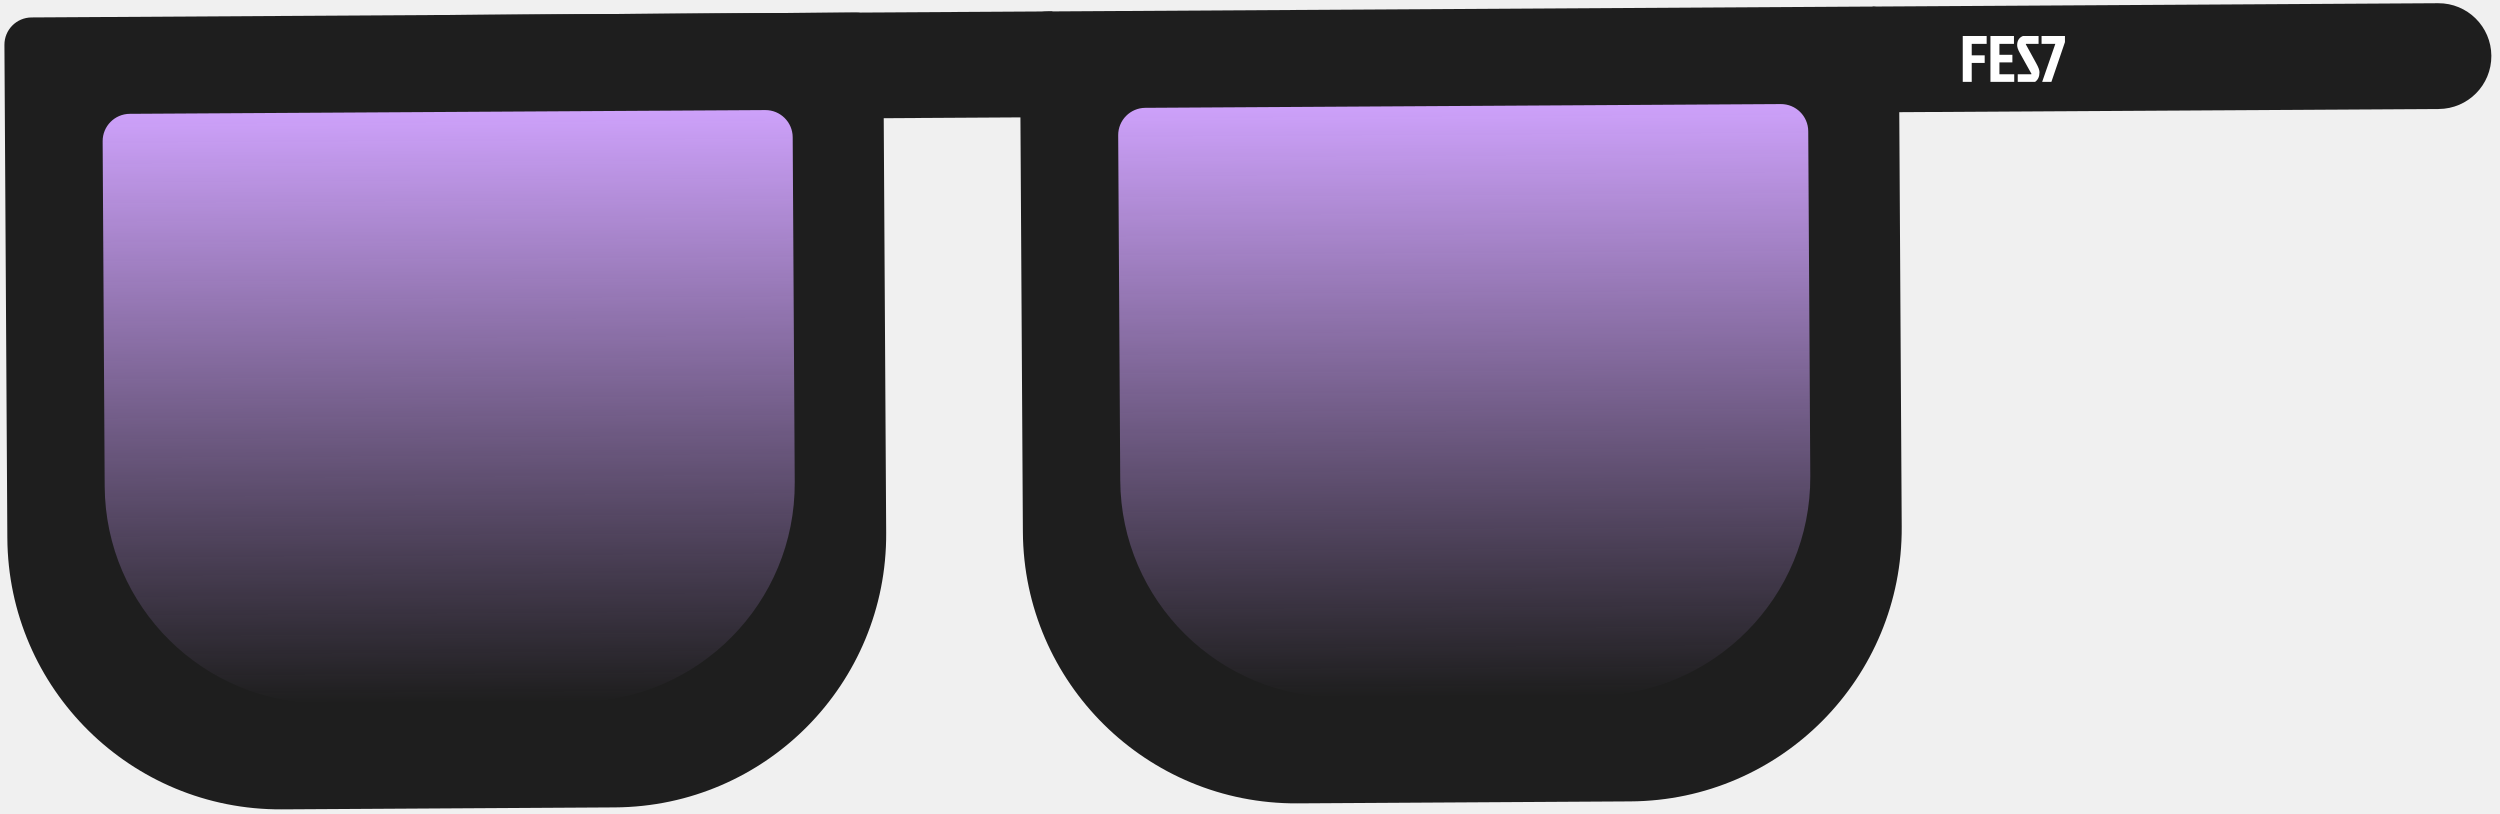
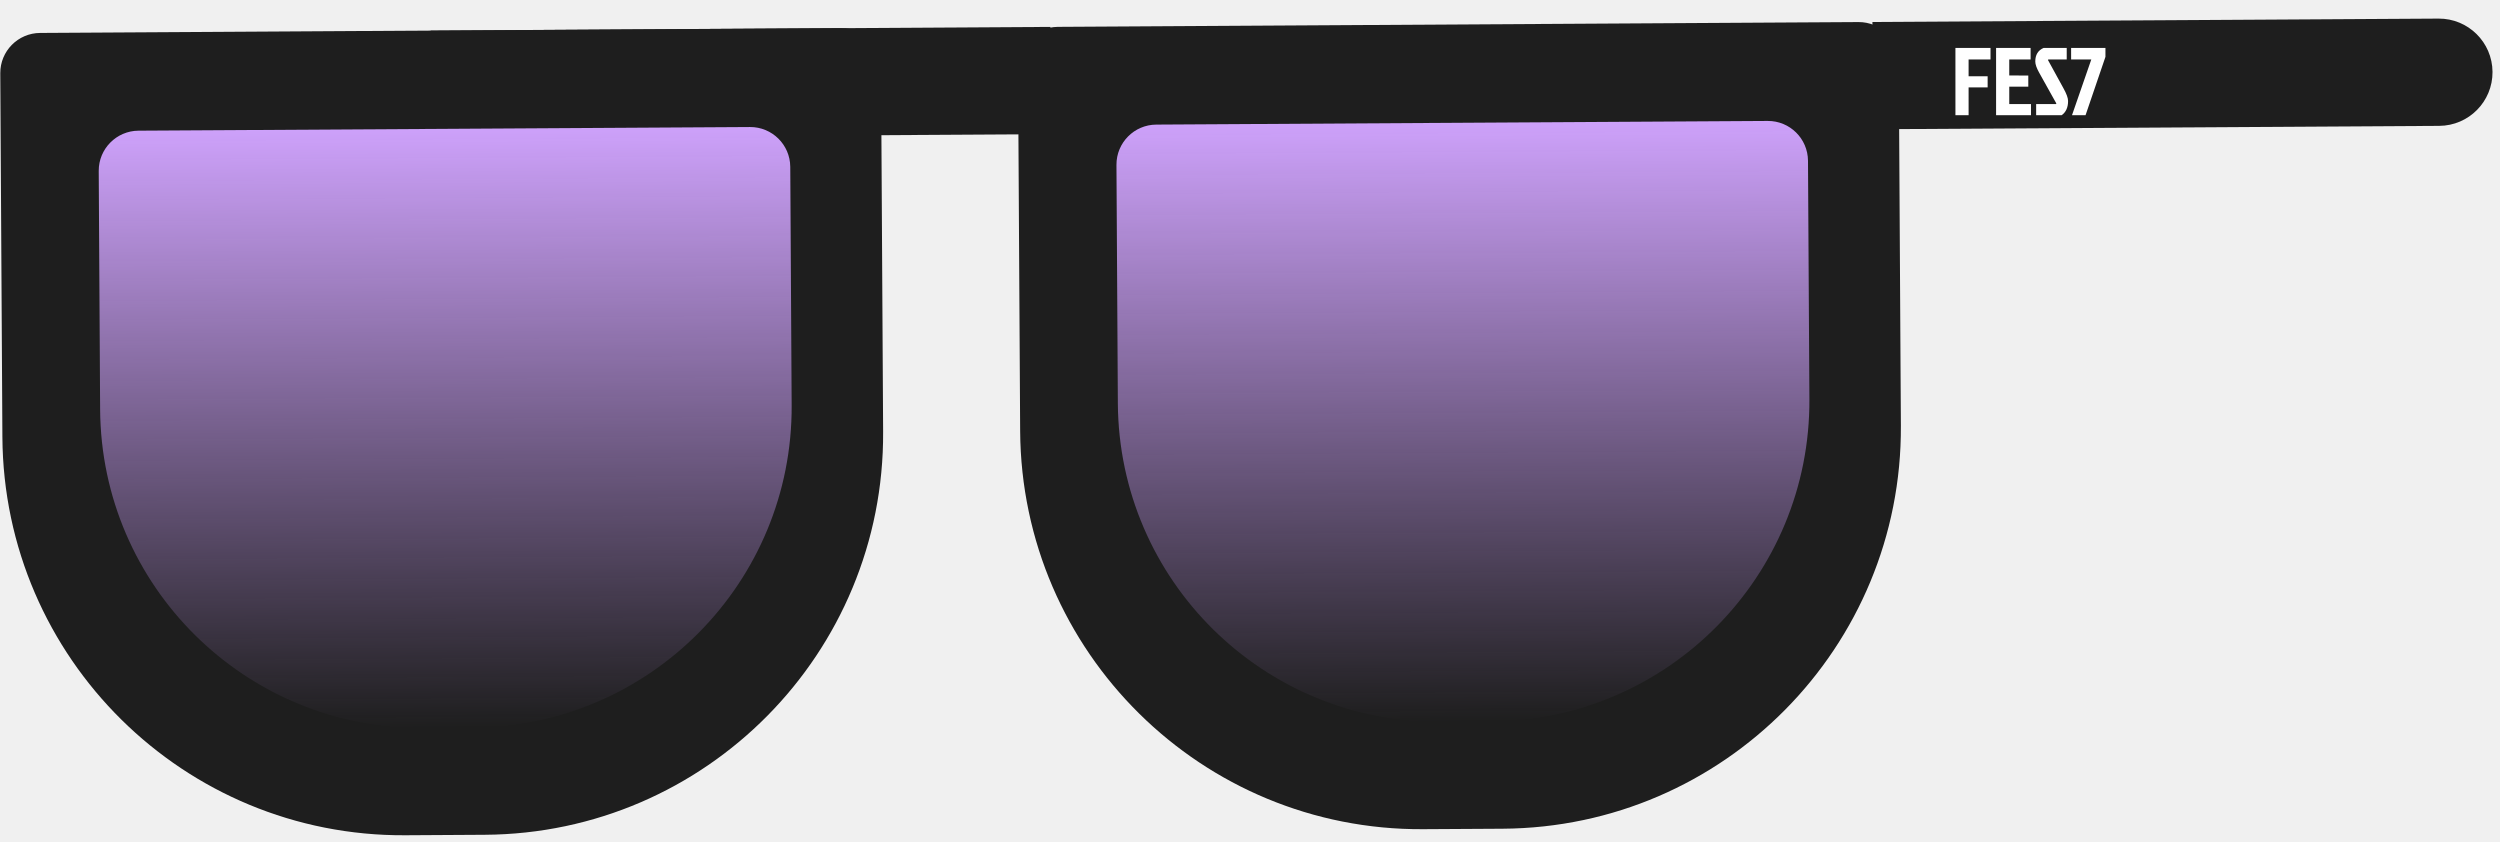
- <svg xmlns="http://www.w3.org/2000/svg" width="458" height="149" viewBox="0 0 458 149" fill="none">
-   <rect x="79.494" y="2.759" width="113.3" height="19.38" transform="rotate(-0.3386 79.4938 2.75894)" fill="#1E1E1E" />
-   <path d="M343.061 1.201L446.67 0.589C452.021 0.557 456.385 4.87 456.417 10.222V10.222C456.448 15.573 452.136 19.937 446.784 19.969L343.176 20.581L343.061 1.201Z" fill="#1E1E1E" />
-   <path d="M0.811 8.224C0.795 5.463 3.02 3.211 5.781 3.195L156.784 2.302C159.546 2.286 161.797 4.511 161.814 7.273L162.348 97.621C162.511 125.235 140.258 147.752 112.644 147.916L51.64 148.276C24.026 148.439 1.508 126.186 1.345 98.572L0.811 8.224Z" fill="#1E1E1E" />
-   <path d="M18.805 25.883C18.789 23.122 21.014 20.87 23.775 20.854L140.193 20.166C142.954 20.149 145.206 22.375 145.222 25.136L145.595 88.34C145.726 110.431 127.924 128.445 105.833 128.575L59.414 128.85C37.323 128.98 19.309 111.178 19.179 89.087L18.805 25.883Z" fill="url(#paint0_linear_1_50)" />
-   <path d="M186.858 7.125C186.842 4.363 189.067 2.111 191.829 2.095L342.832 1.203C345.593 1.186 347.845 3.412 347.861 6.173L348.395 96.521C348.558 124.135 326.305 146.653 298.691 146.816L237.687 147.177C210.073 147.34 187.556 125.087 187.392 97.473L186.858 7.125Z" fill="#1E1E1E" />
-   <path d="M204.853 24.784C204.836 22.022 207.062 19.77 209.823 19.754L326.24 19.066C329.001 19.05 331.253 21.275 331.27 24.036L331.643 87.24C331.774 109.331 313.971 127.345 291.88 127.476L245.462 127.75C223.371 127.881 205.357 110.078 205.226 87.987L204.853 24.784Z" fill="url(#paint1_linear_1_50)" />
-   <path d="M359.576 15V6.6H363.956V8.04H361.22V10.14H363.596V11.532H361.22V15H359.576ZM364.65 15V6.6H368.958V8.04H366.294V10.044H368.67V11.436H366.294V13.608H369.006V15H364.65ZM370.586 6.6H373.466V8.04H371.162L371.126 8.112L373.046 11.616C373.438 12.32 373.634 12.856 373.634 13.224C373.634 14.032 373.366 14.624 372.83 15H369.65V13.608H372.134L372.17 13.536L370.01 9.66C369.698 9.1 369.542 8.644 369.542 8.292C369.542 7.46 369.89 6.896 370.586 6.6ZM374.123 15L376.535 8.04H374.015V6.6H378.299V7.716L375.815 15H374.123Z" fill="white" />
+ <svg xmlns="http://www.w3.org/2000/svg" width="312" height="105" viewBox="0 0 312 105" fill="none">
+   <rect width="77.349" height="13.387" transform="matrix(0.999982 -0.00597948 0.00584062 0.999983 53.7439 3.81995)" fill="#1E1E1E" />
+   <path d="M233.679 2.744L304.333 2.321C308.03 2.299 311.044 5.278 311.066 8.975V8.975C311.087 12.671 308.108 15.686 304.412 15.708L233.757 16.131L233.679 2.744Z" fill="#1E1E1E" />
+   <path d="M0.036 9.141C0.02 6.38 2.246 4.128 5.007 4.111L104.923 3.508C107.684 3.491 109.935 5.716 109.951 8.478L110.214 53.879C110.374 81.493 88.118 104.013 60.504 104.18L50.588 104.24C22.974 104.406 0.459 82.156 0.299 54.542L0.036 9.141Z" fill="#1E1E1E" />
+   <path d="M12.321 21.339C12.305 18.578 14.53 16.326 17.292 16.309L93.596 15.853C96.357 15.837 98.609 18.062 98.625 20.823L98.799 50.566C98.927 72.657 81.124 90.673 59.033 90.805L52.728 90.842C30.637 90.975 12.624 73.173 12.495 51.082L12.321 21.339Z" fill="url(#paint0_linear_1_50)" />
+   <path d="M127.05 8.382C127.034 5.62 129.259 3.368 132.021 3.352L231.936 2.754C234.697 2.738 236.949 4.963 236.965 7.724L237.23 53.126C237.392 80.739 215.137 103.258 187.523 103.424L177.606 103.483C149.993 103.648 127.476 81.396 127.315 53.783L127.05 8.382Z" fill="#1E1E1E" />
+   <path d="M139.334 20.58C139.318 17.818 141.543 15.566 144.305 15.55L220.609 15.094C223.37 15.077 225.622 17.302 225.638 20.064L225.812 49.807C225.941 71.898 208.137 89.913 186.046 90.045L179.741 90.083C157.65 90.215 139.637 72.414 139.508 50.323L139.334 20.58Z" fill="url(#paint1_linear_1_50)" />
+   <path d="M244.038 14.378L244.037 5.978L248.417 5.978L248.417 7.418L245.681 7.418L245.681 9.518L248.057 9.518L248.057 10.91L245.681 10.91L245.682 14.378L244.038 14.378ZM249.112 14.378L249.111 5.978L253.419 5.979L253.419 7.419L250.755 7.418L250.755 9.422L253.131 9.423L253.132 10.815L250.756 10.815L250.756 12.986L253.468 12.987L253.468 14.379L249.112 14.378ZM255.047 5.979L257.927 5.979L257.927 7.419L255.623 7.419L255.587 7.491L257.508 10.995C257.9 11.699 258.096 12.235 258.096 12.603C258.096 13.411 257.828 14.003 257.292 14.379L254.112 14.379L254.112 12.987L256.596 12.987L256.632 12.915L254.471 9.039C254.159 8.479 254.003 8.023 254.003 7.671C254.003 6.839 254.351 6.275 255.047 5.979ZM258.584 14.38L260.995 7.42L258.475 7.419L258.475 5.979L262.759 5.98L262.759 7.096L260.276 14.38L258.584 14.38Z" fill="white" />
  <defs>
-     <linearGradient id="paint0_linear_1_50" x1="81.984" y1="20.509" x2="82.623" y2="128.713" gradientUnits="userSpaceOnUse">
+     <linearGradient id="paint0_linear_1_50" x1="55.444" y1="16.081" x2="55.891" y2="90.823" gradientUnits="userSpaceOnUse">
      <stop stop-color="#CDA1FA" />
      <stop offset="1" stop-color="#CDA1FA" stop-opacity="0" />
    </linearGradient>
-     <linearGradient id="paint1_linear_1_50" x1="268.032" y1="19.41" x2="268.671" y2="127.613" gradientUnits="userSpaceOnUse">
+     <linearGradient id="paint1_linear_1_50" x1="182.457" y1="15.322" x2="182.904" y2="90.064" gradientUnits="userSpaceOnUse">
      <stop stop-color="#CDA1FA" />
      <stop offset="1" stop-color="#CDA1FA" stop-opacity="0" />
    </linearGradient>
  </defs>
</svg>
